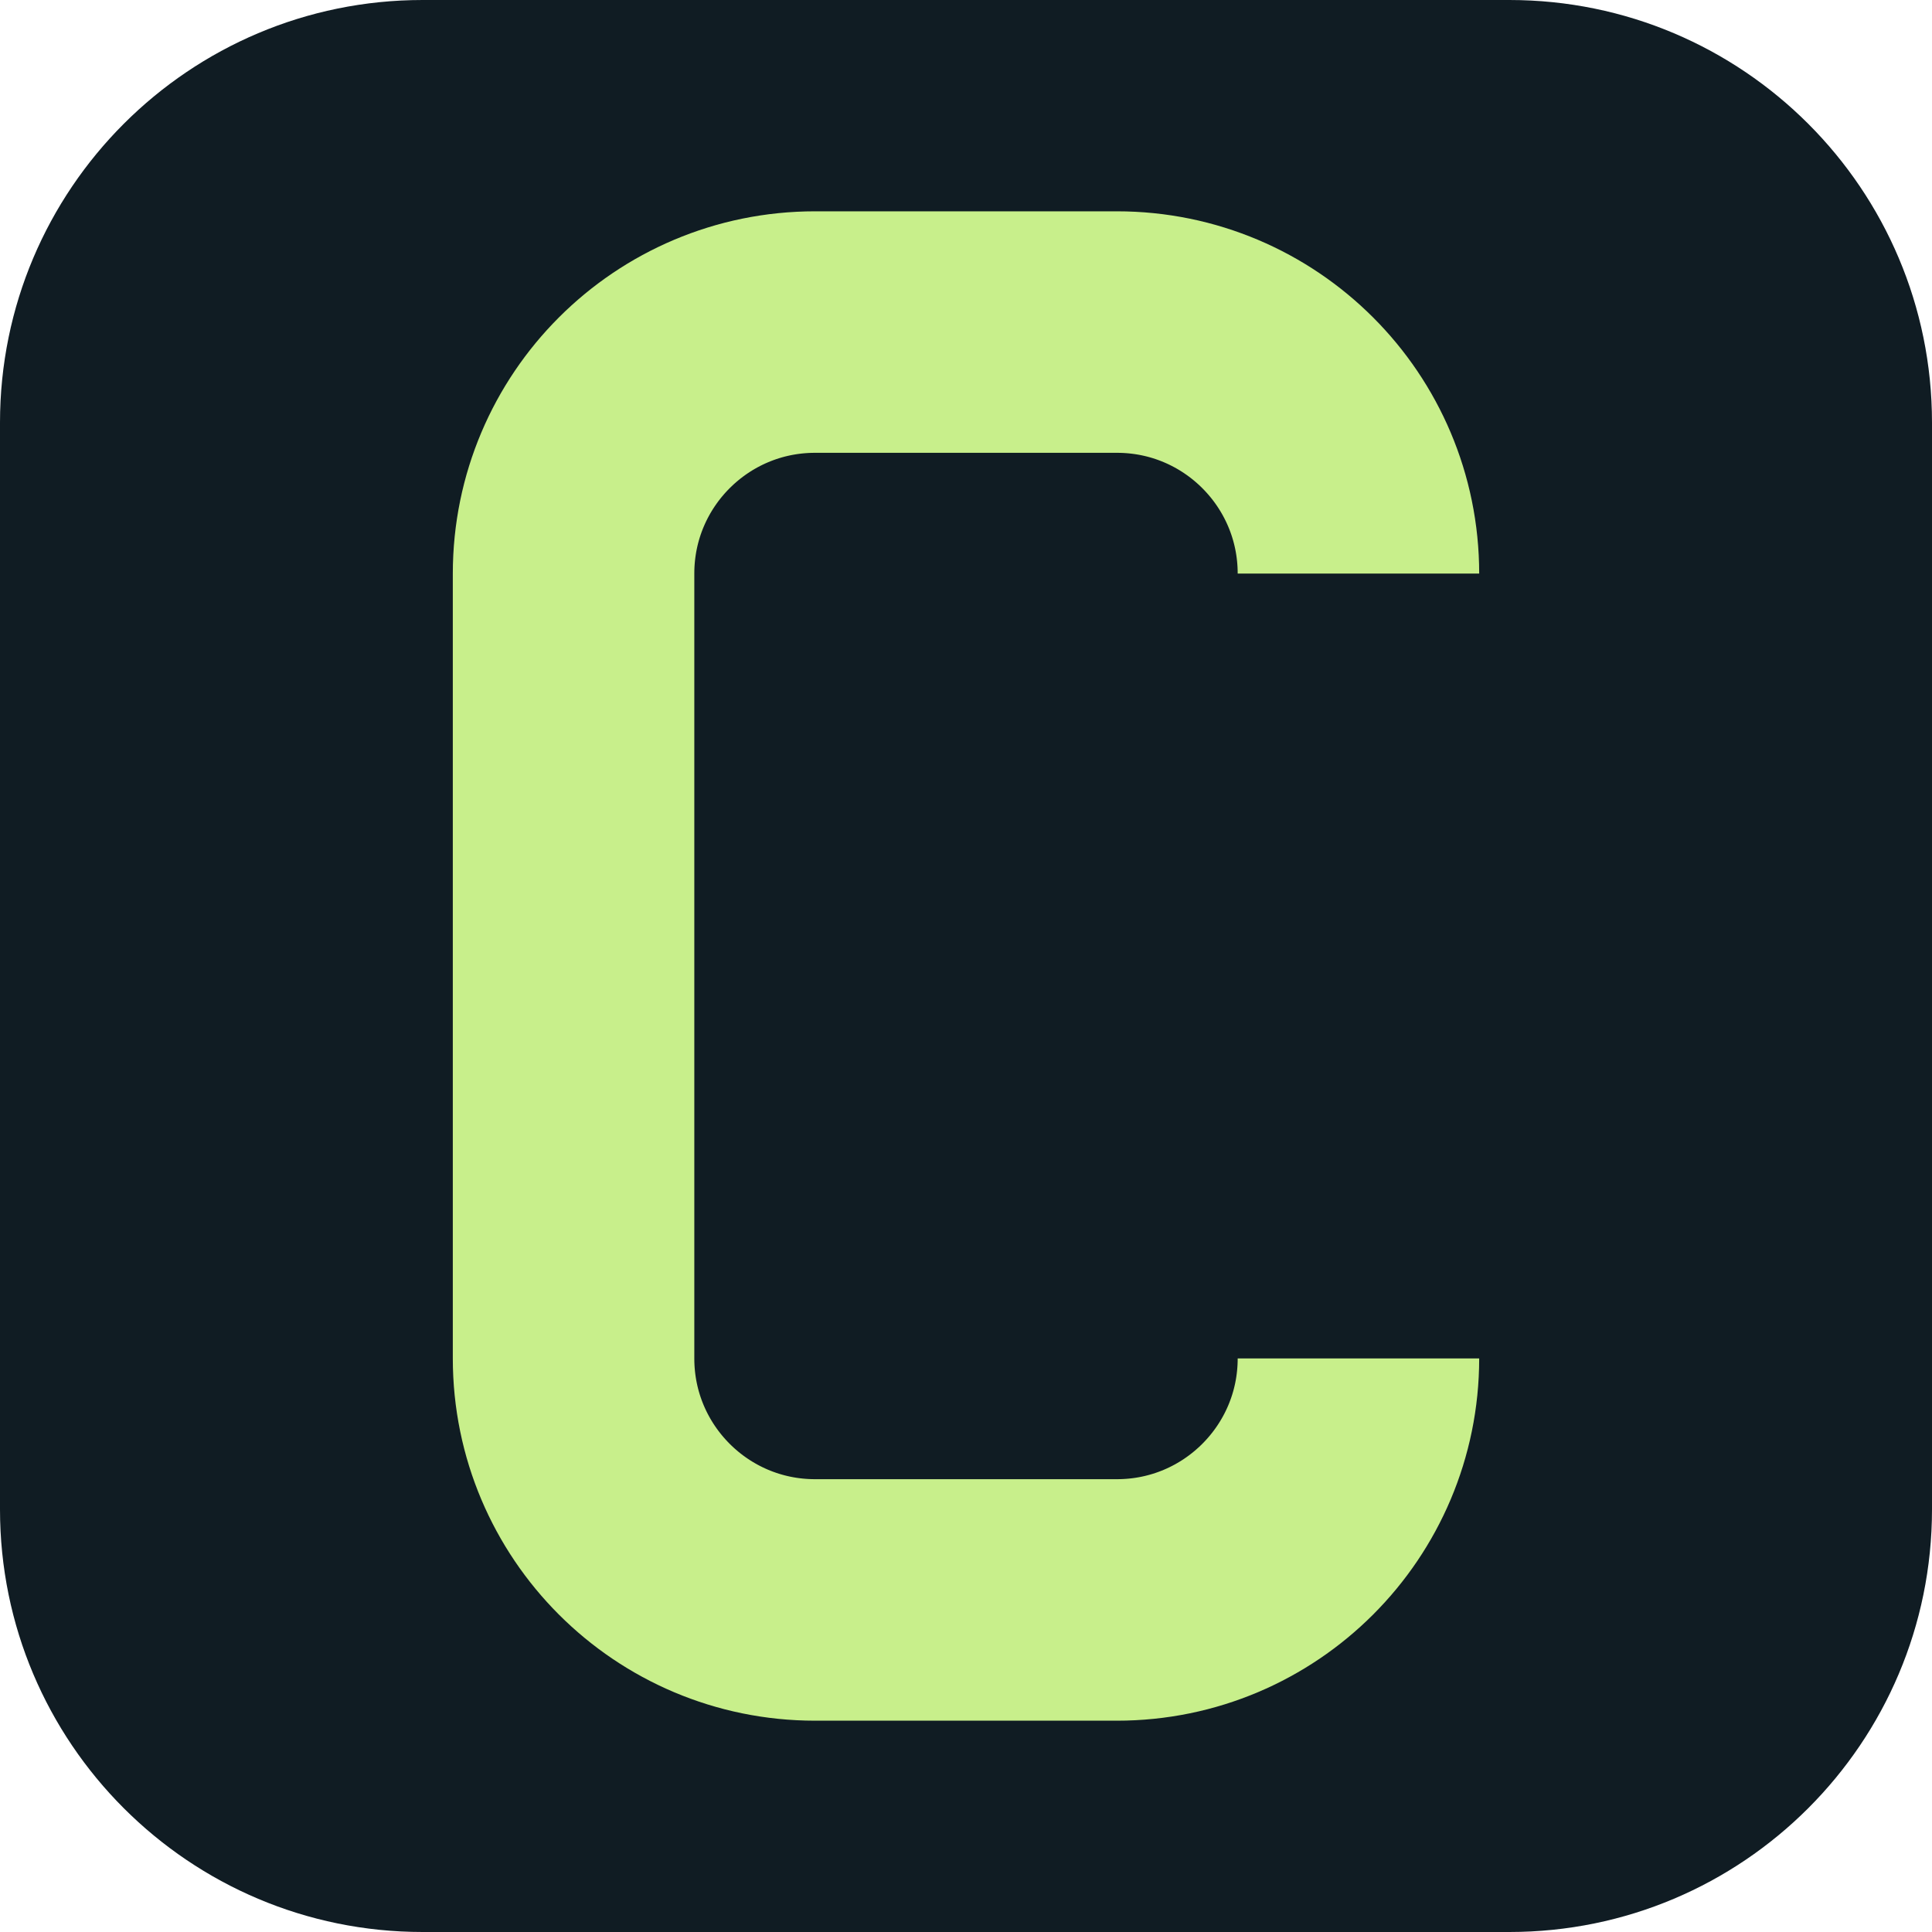
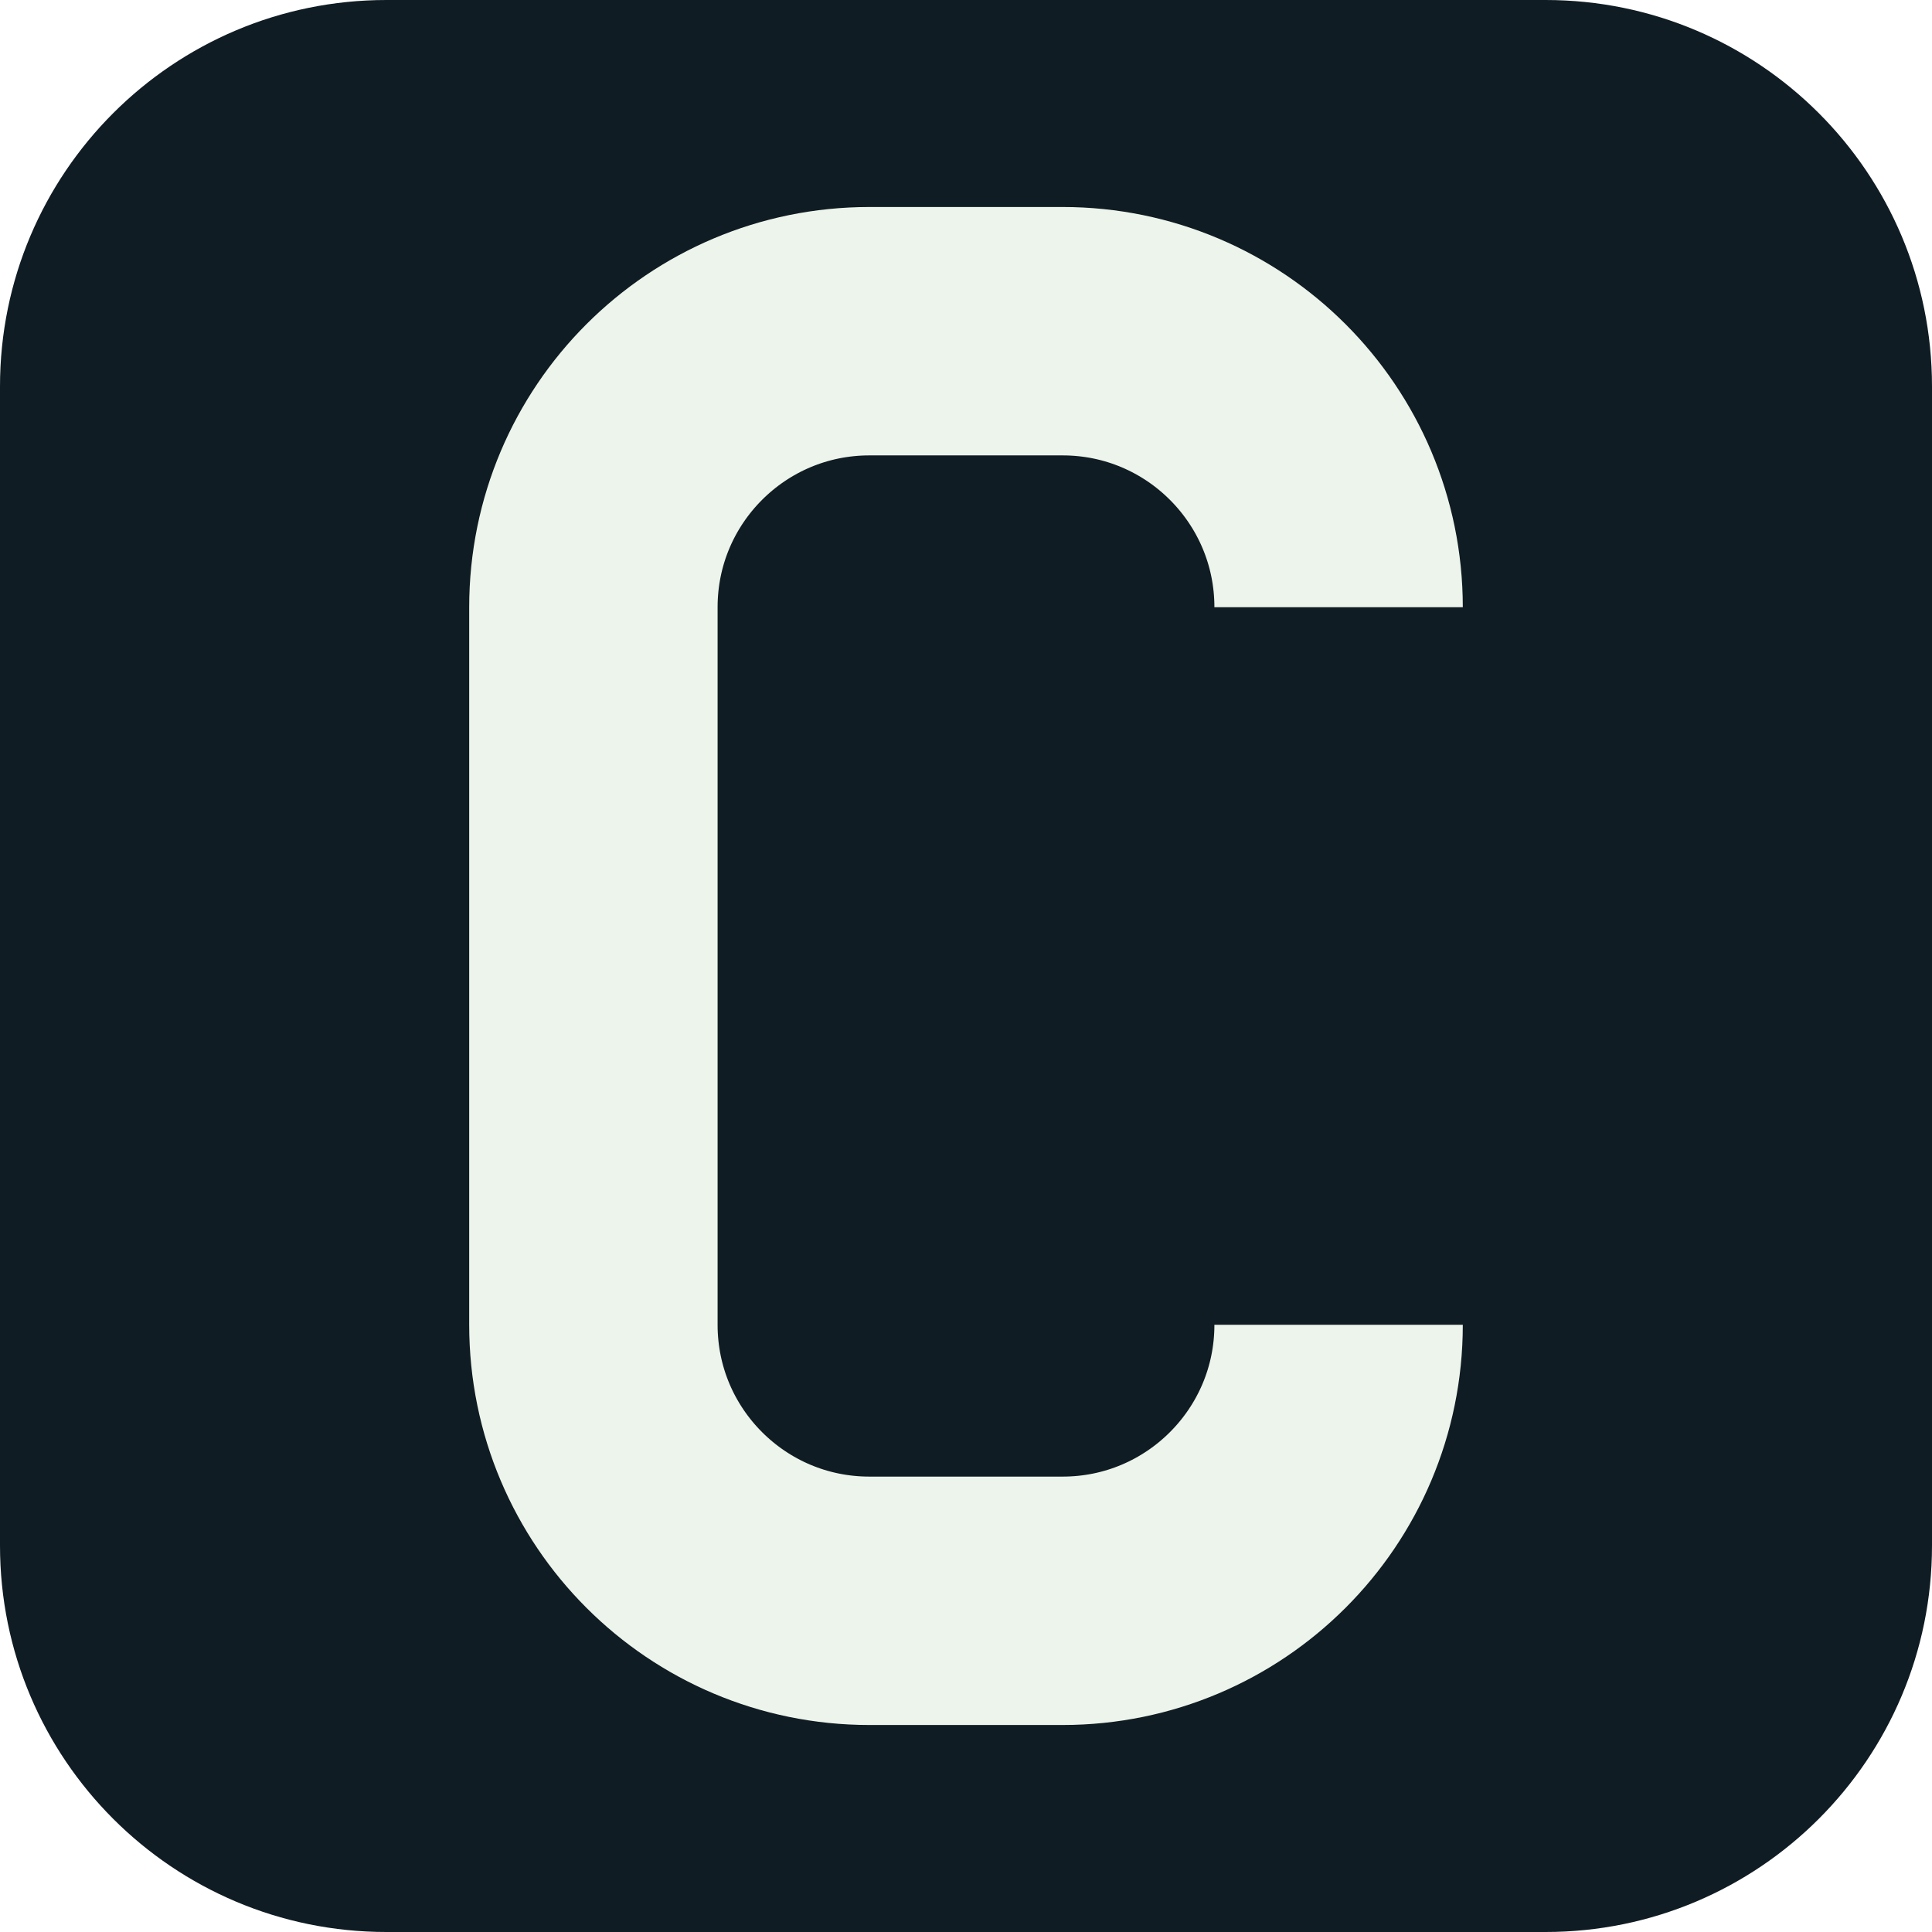
- <svg xmlns="http://www.w3.org/2000/svg" viewBox="0 0 64 64">
-   <rect width="64" height="64" rx="14" fill="#101c23" />
-   <path d="M45 19a8 8 0 0 0-8-8H27a8 8 0 0 0-8 8v26a8 8 0 0 0 8 8h10a8 8 0 0 0 8-8" fill="none" stroke="#c8ef8b" stroke-width="8" />
+ <svg xmlns="http://www.w3.org/2000/svg" viewBox="-20 0 140 140">
+   <rect x="-20" width="140" height="140" rx="28" fill="#101c23" />
+   <path d="M77,44 A20,20 0 0 0 57,24 H43 A20,20 0 0 0 23,44 V96 A20,20 0 0 0 43,116 H57 A20,20 0 0 0 77,96" fill="none" stroke="#edf4eb" stroke-width="18" />
</svg>
